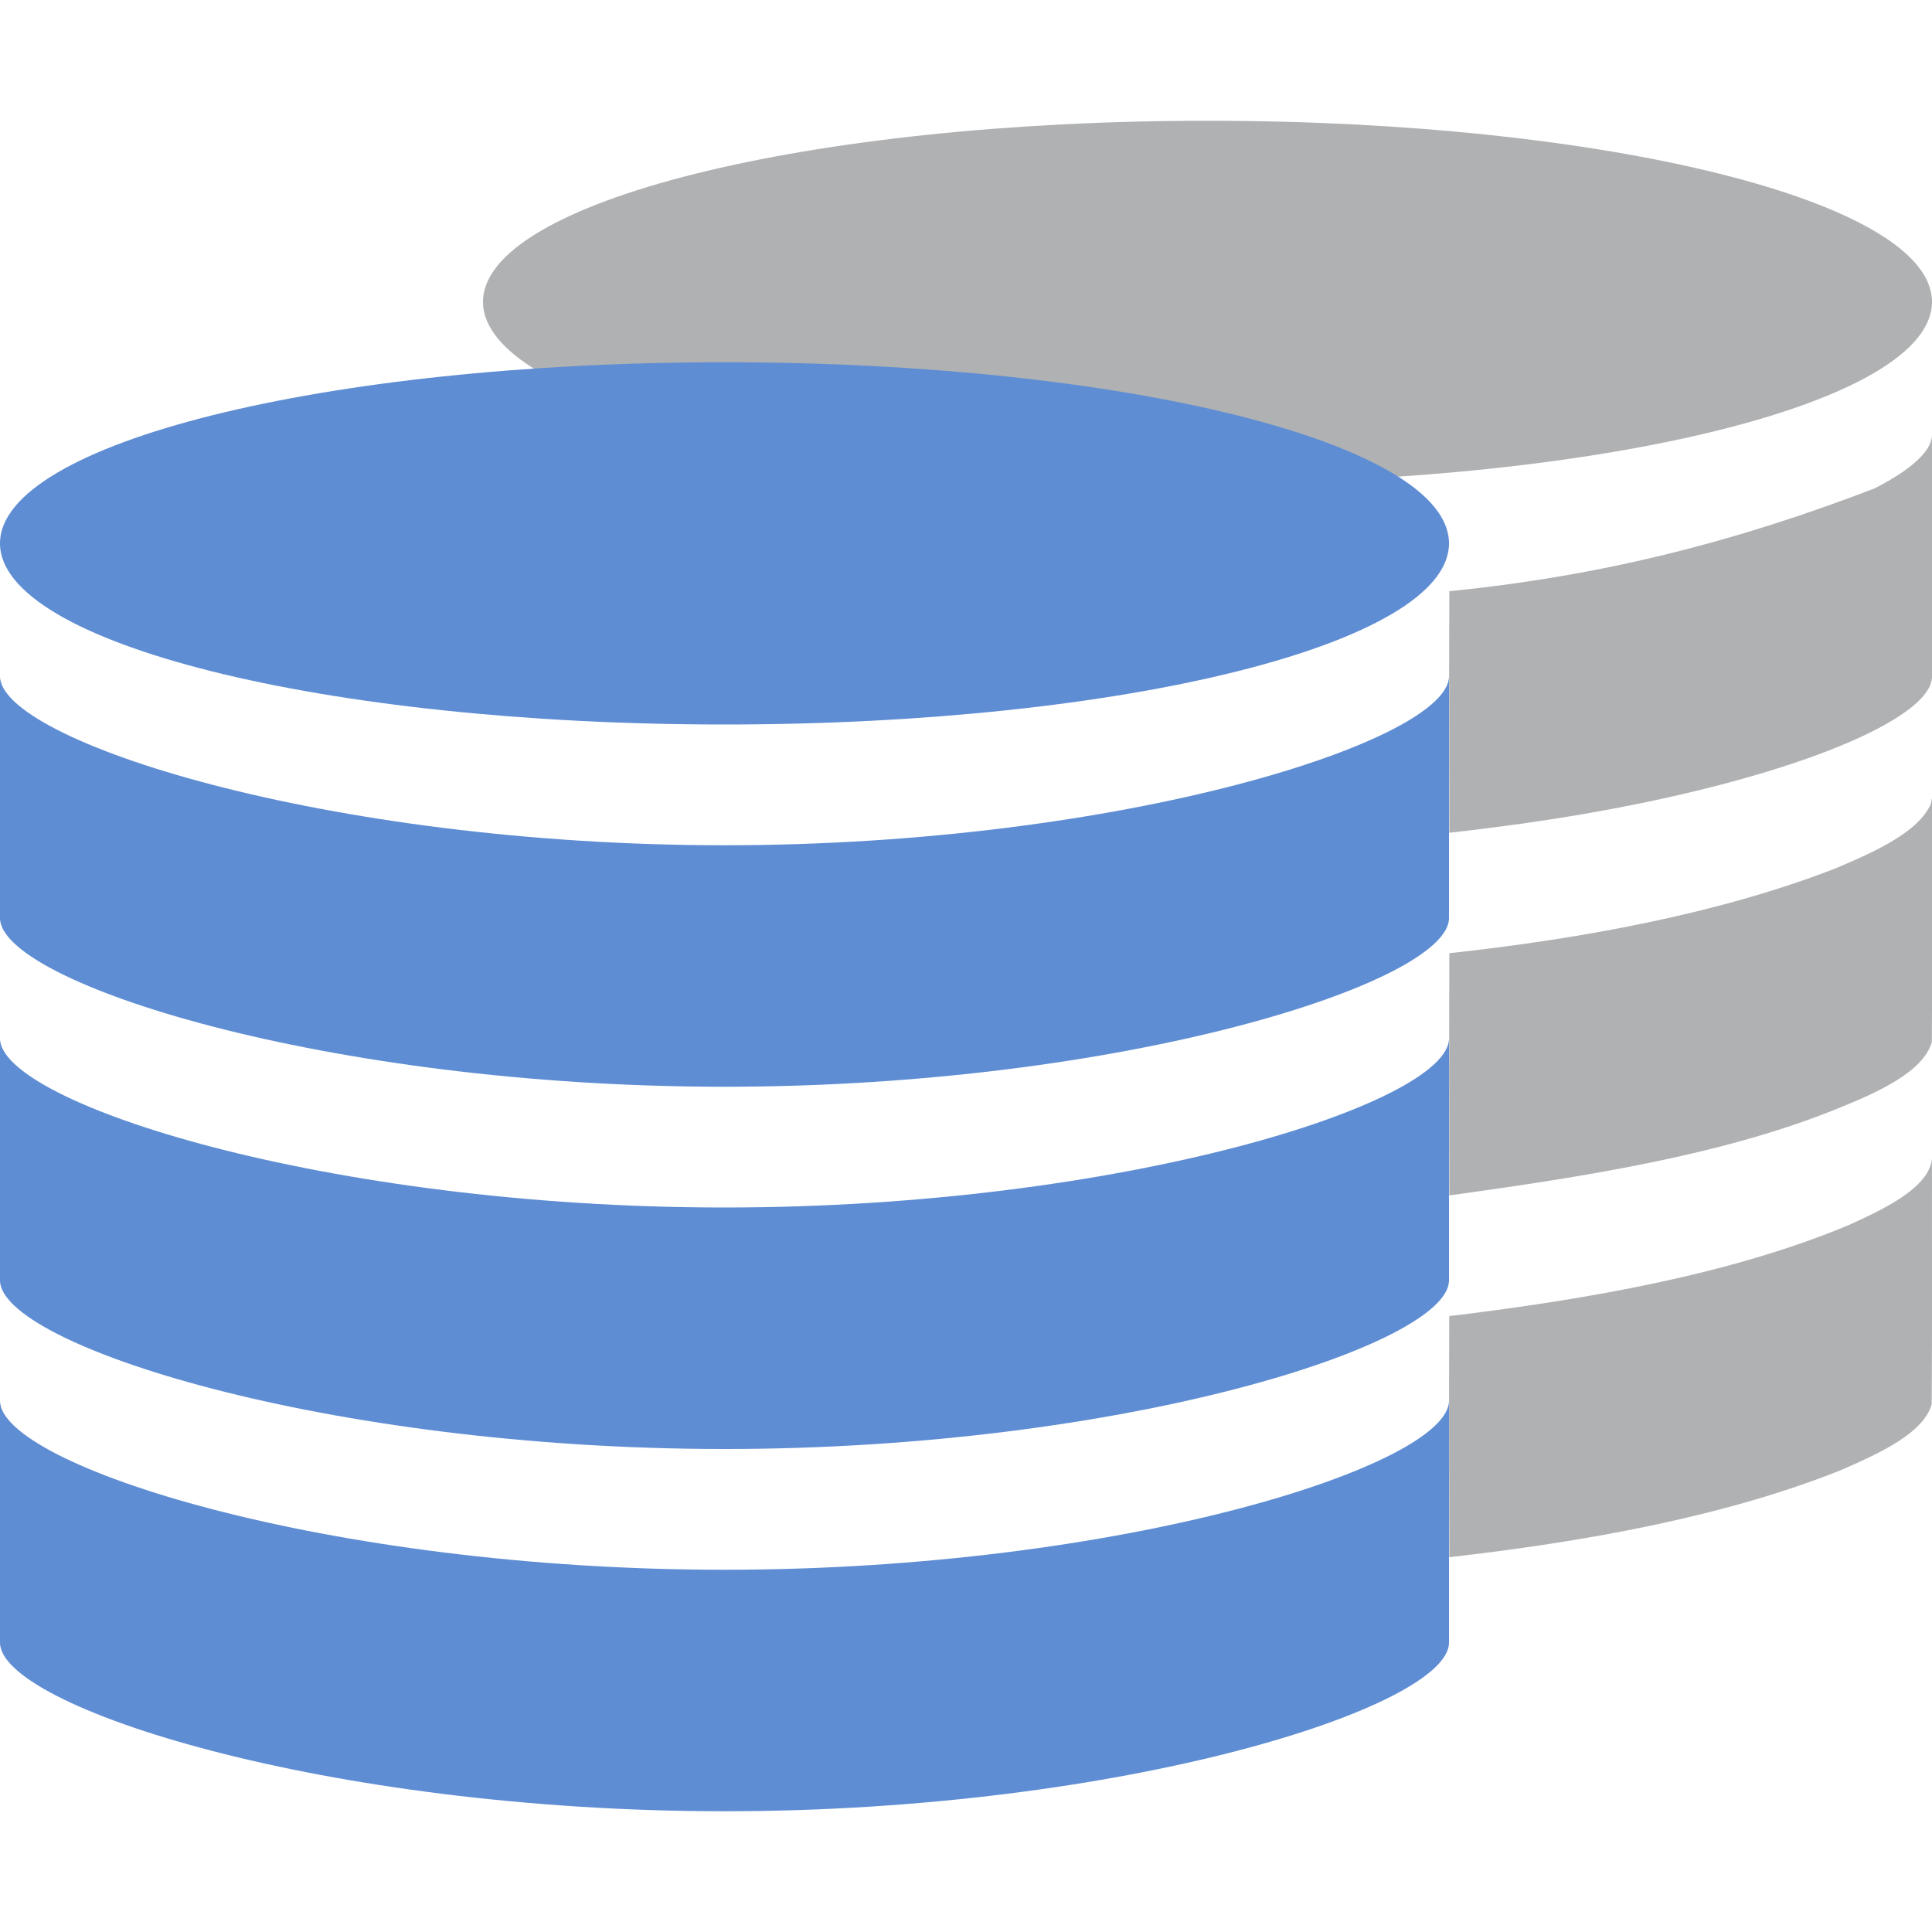
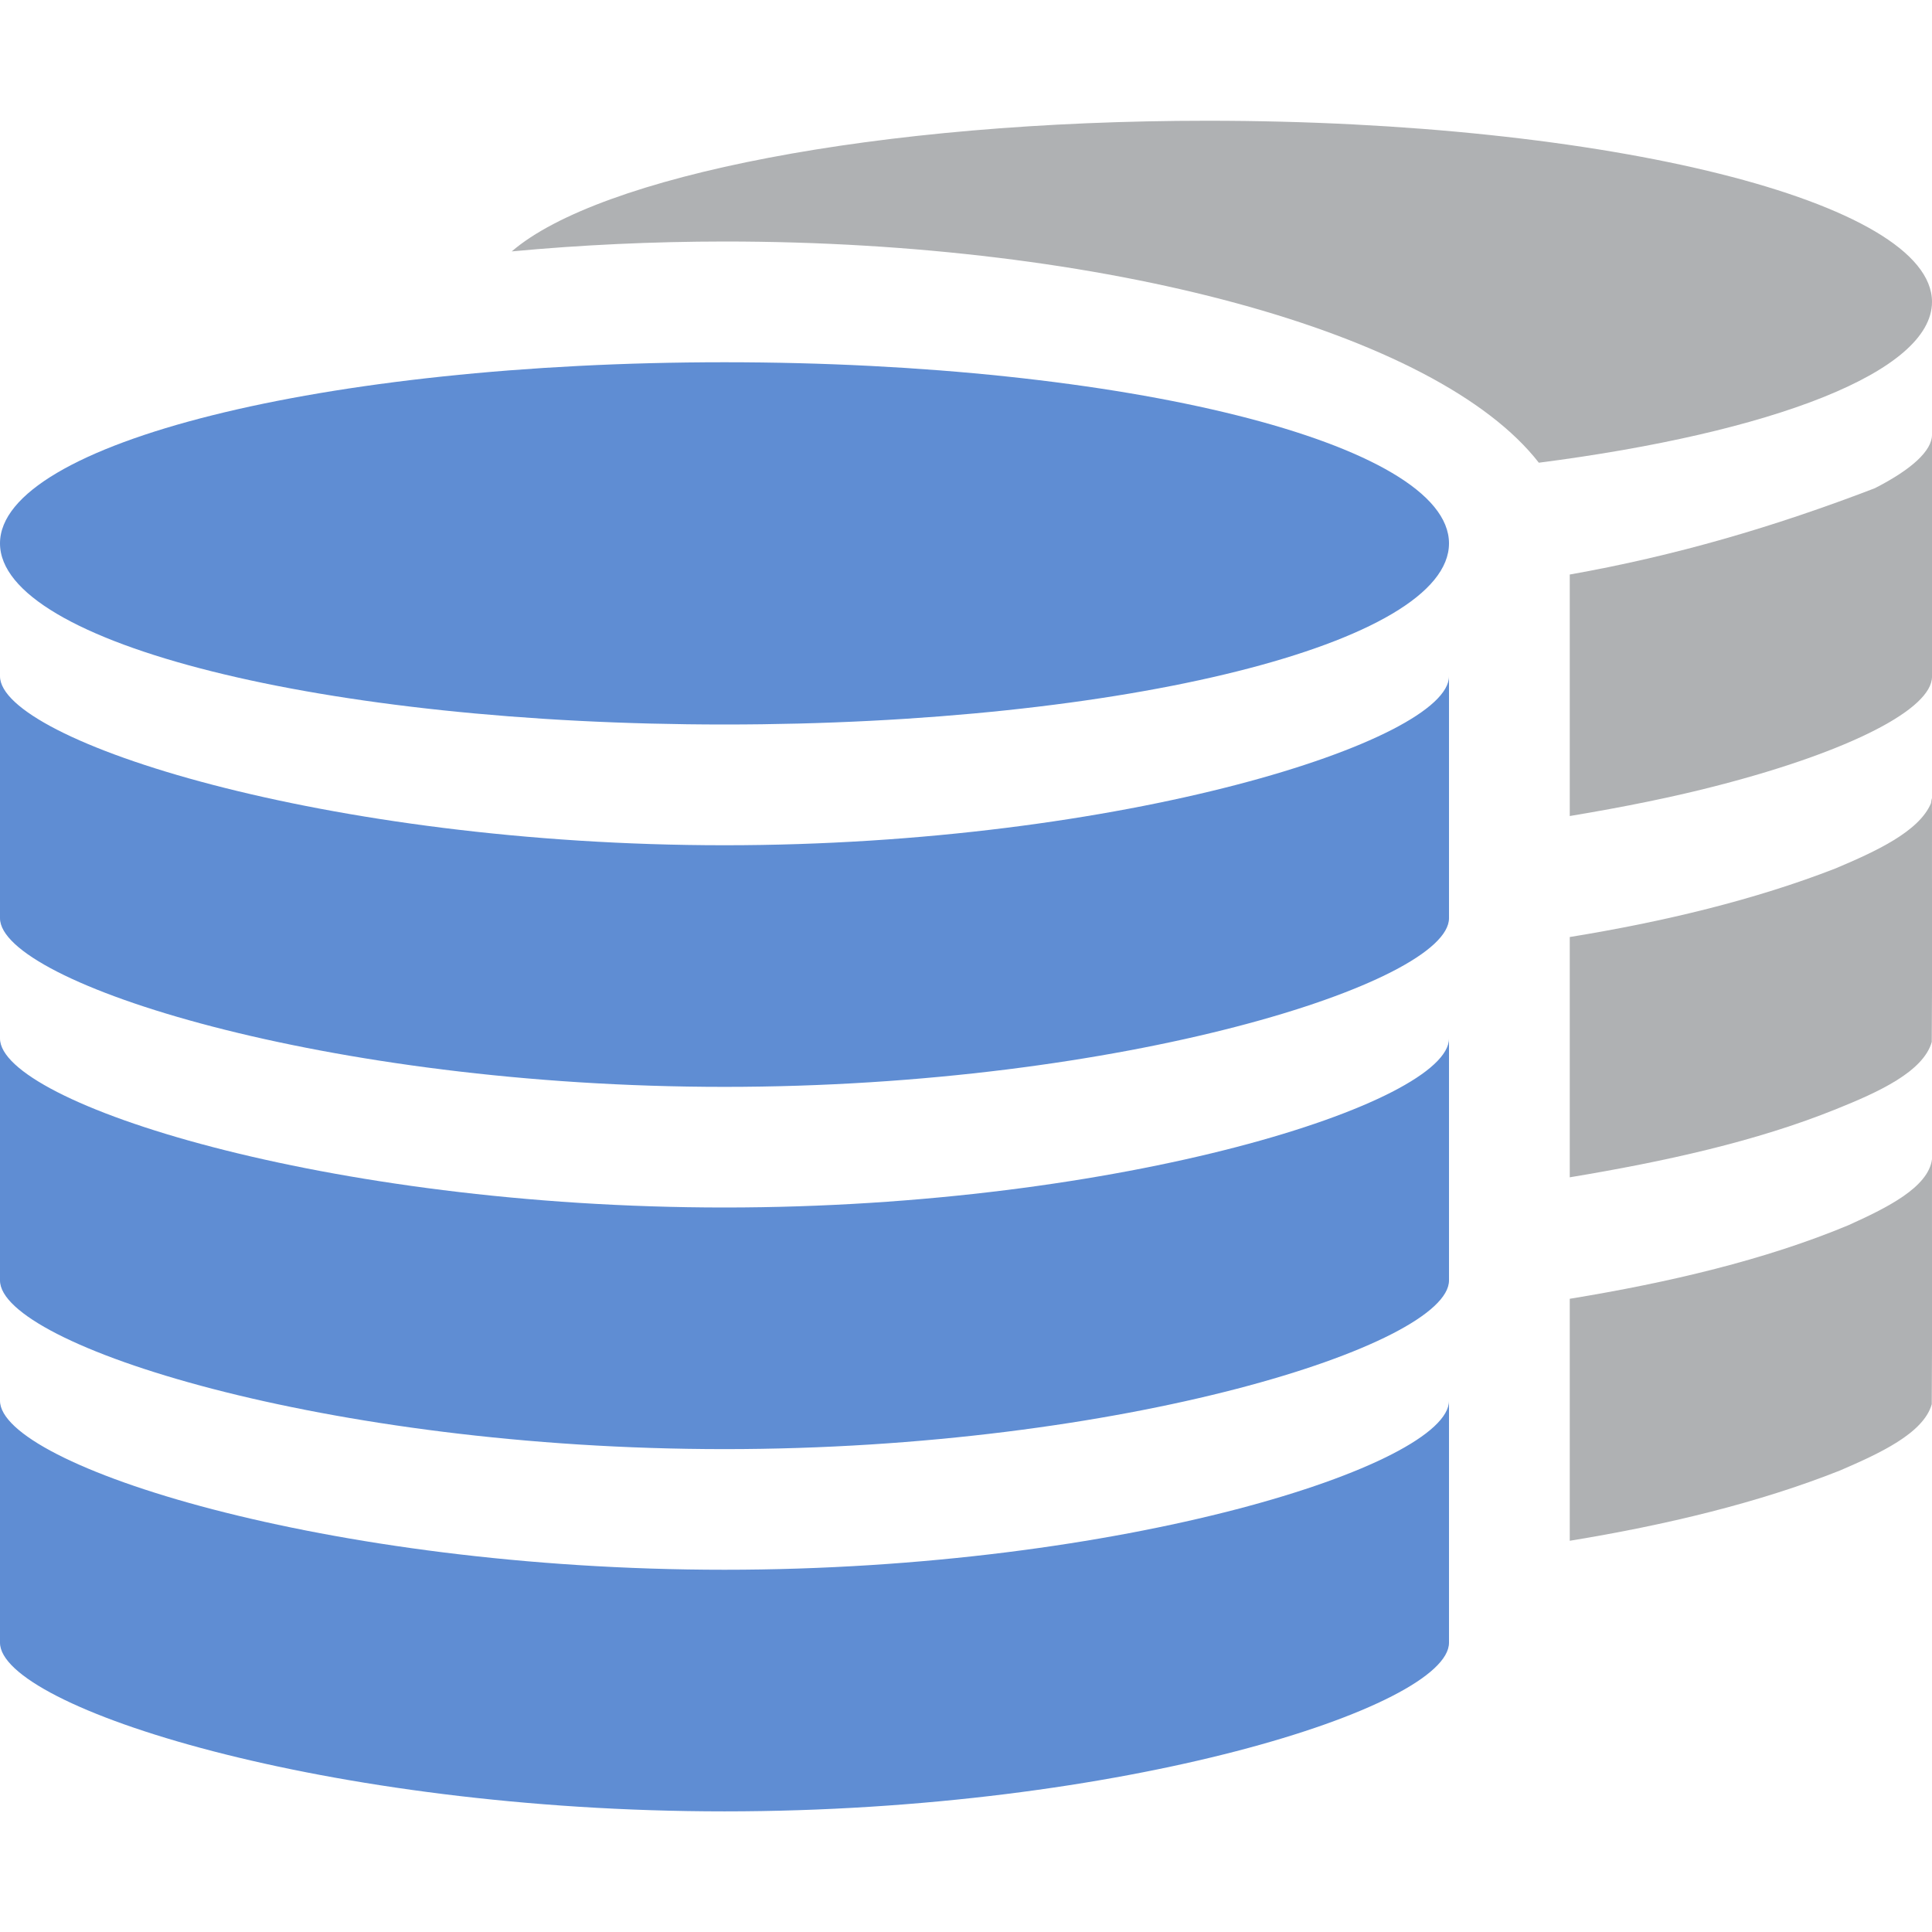
<svg xmlns="http://www.w3.org/2000/svg" width="16" height="16" version="1.1" viewBox="0 0 16 16" xml:space="preserve">
-   <g transform="matrix(-1.2 0 0 .66667 19.6 -.66667)" fill="#afb1b3">
-     <g stroke-width=".913">
-       <path d="m6.331 17.349c-0.972-0.211-1.95-0.525-2.754-1.129-0.258-0.21-0.551-0.465-0.577-0.82 0.001 1.014-0.002 2.029 0.002 3.043 0.056 0.361 0.361 0.612 0.633 0.824 0.796 0.57 1.745 0.882 2.696 1.077 0.002-0.999 0.003-1.997 4.627e-4 -2.996z" />
-       <path d="m6.331 12.841c-0.941-0.185-1.875-0.501-2.667-1.055-0.276-0.21-0.577-0.455-0.658-0.809-0.012-0.165-0.005 0.064-0.007 0.121 0.001 0.949-0.002 1.897 0.002 2.846 0.059 0.37 0.371 0.625 0.658 0.832 0.787 0.574 1.739 0.842 2.672 1.074 0.002-1.003 0.002-2.006 0-3.009z" />
-       <path d="m6.331 8.344c-1.059-0.19-1.982-0.618-2.936-1.278-0.254-0.234-0.395-0.466-0.395-0.666v3.005c0 0.2 0.141 0.431 0.395 0.665 0.254 0.234 0.621 0.471 1.074 0.683 0.453 0.212 0.992 0.399 1.59 0.533 0.075 0.017 0.196 0.044 0.272 0.059 0.002-2.245 0.002-1.945 0-3.001z" />
-     </g>
-     <path d="m13 4.75c0 1.242-2.238 2.25-5 2.25-2.762 0-5-1.008-5-2.25s2.238-2.25 5-2.25c2.762 0 5 1.008 5 2.25z" stroke-width="1.118" />
-   </g>
-   <g transform="matrix(-1.2 0 0 .66667 15.6 1.3333)" fill="#5f8dd3" stroke-width=".913">
-     <path d="m13 4.75c0 1.242-2.238 2.25-5 2.25s-5-1.008-5-2.25 2.238-2.25 5-2.25 5 1.008 5 2.25z" stroke-width="1.118" />
-     <path d="m8 8.5c-2.75 0-5-1.3-5-2.1v3.005c0 0.8 2.25 2.095 5 2.095s5-1.295 5-2.095v-3.005c0 0.8-2.25 2.1-5 2.1z" />
-     <path d="m8 13c-2.75 0-5-1.3-5-2.1v3.005c0 0.8 2.25 2.095 5 2.095s5-1.295 5-2.095v-3.005c0 0.8-2.25 2.1-5 2.1z" />
-     <path d="m8 17.5c-2.75 0-5-1.3-5-2.1v3.005c0 0.8 2.25 2.095 5 2.095s5-1.295 5-2.095v-3.005c0 0.8-2.25 2.1-5 2.1z" />
-   </g>
+   <path d="m10 1c-2.733 0-5.037 0.457-5.762 1.082a7 2.5 0 0 1 1.762-0.082 7 2.5 0 0 1 6.744 1.832c1.932-0.249 3.256-0.751 3.256-1.332 0-0.828-2.686-1.5-6-1.5zm6 2.6c0 0.133-0.168 0.287-0.473 0.443-0.836 0.321-1.653 0.56-2.527 0.715v2c0.452-0.075 0.871-0.16 1.238-0.256 0.544-0.141 0.984-0.299 1.289-0.455 0.305-0.156 0.473-0.31 0.473-0.443zm-2e-3 3.012c-0.001 5.773e-4 -0.002 0.012-0.006 0.039-0.098 0.236-0.46 0.401-0.791 0.541-0.668 0.26-1.42 0.441-2.201 0.568v1.99c0.783-0.13 1.545-0.297 2.209-0.566 0.344-0.138 0.719-0.308 0.789-0.555 0.005-0.632 6.45e-4 -1.264 2e-3 -1.897-0.002-0.028 0.002-0.123-2e-3 -0.121zm2e-3 2.988c-0.031 0.237-0.384 0.407-0.693 0.547-0.689 0.287-1.484 0.474-2.307 0.609v2.004c0.795-0.13 1.563-0.314 2.238-0.582 0.327-0.141 0.692-0.308 0.76-0.549 0.005-0.676 6.45e-4 -1.353 2e-3 -2.029z" fill="#afb1b3" stroke-width=".894" />
+   <path d="m6 3c-3.314 0-6 0.672-6 1.5 0 0.828 2.686 1.5 6 1.5 3.314 0 6-0.672 6-1.5 0-0.828-2.686-1.5-6-1.5zm-6 2.6v2.004c0 0.533 2.7 1.397 6 1.397 3.3 0 6-0.863 6-1.397v-2.004c0 0.533-2.7 1.4-6 1.4-3.3 0-6-0.867-6-1.4zm0 3v2.004c0 0.533 2.7 1.397 6 1.397 3.3 0 6-0.863 6-1.397v-2.004c0 0.533-2.7 1.4-6 1.4-3.3 0-6-0.867-6-1.4zm0 3v2.004c0 0.533 2.7 1.397 6 1.397 3.3 0 6-0.863 6-1.397v-2.004c0 0.533-2.7 1.4-6 1.4-3.3 0-6-0.867-6-1.4z" fill="#5f8dd3" stroke-width=".894" />
</svg>
